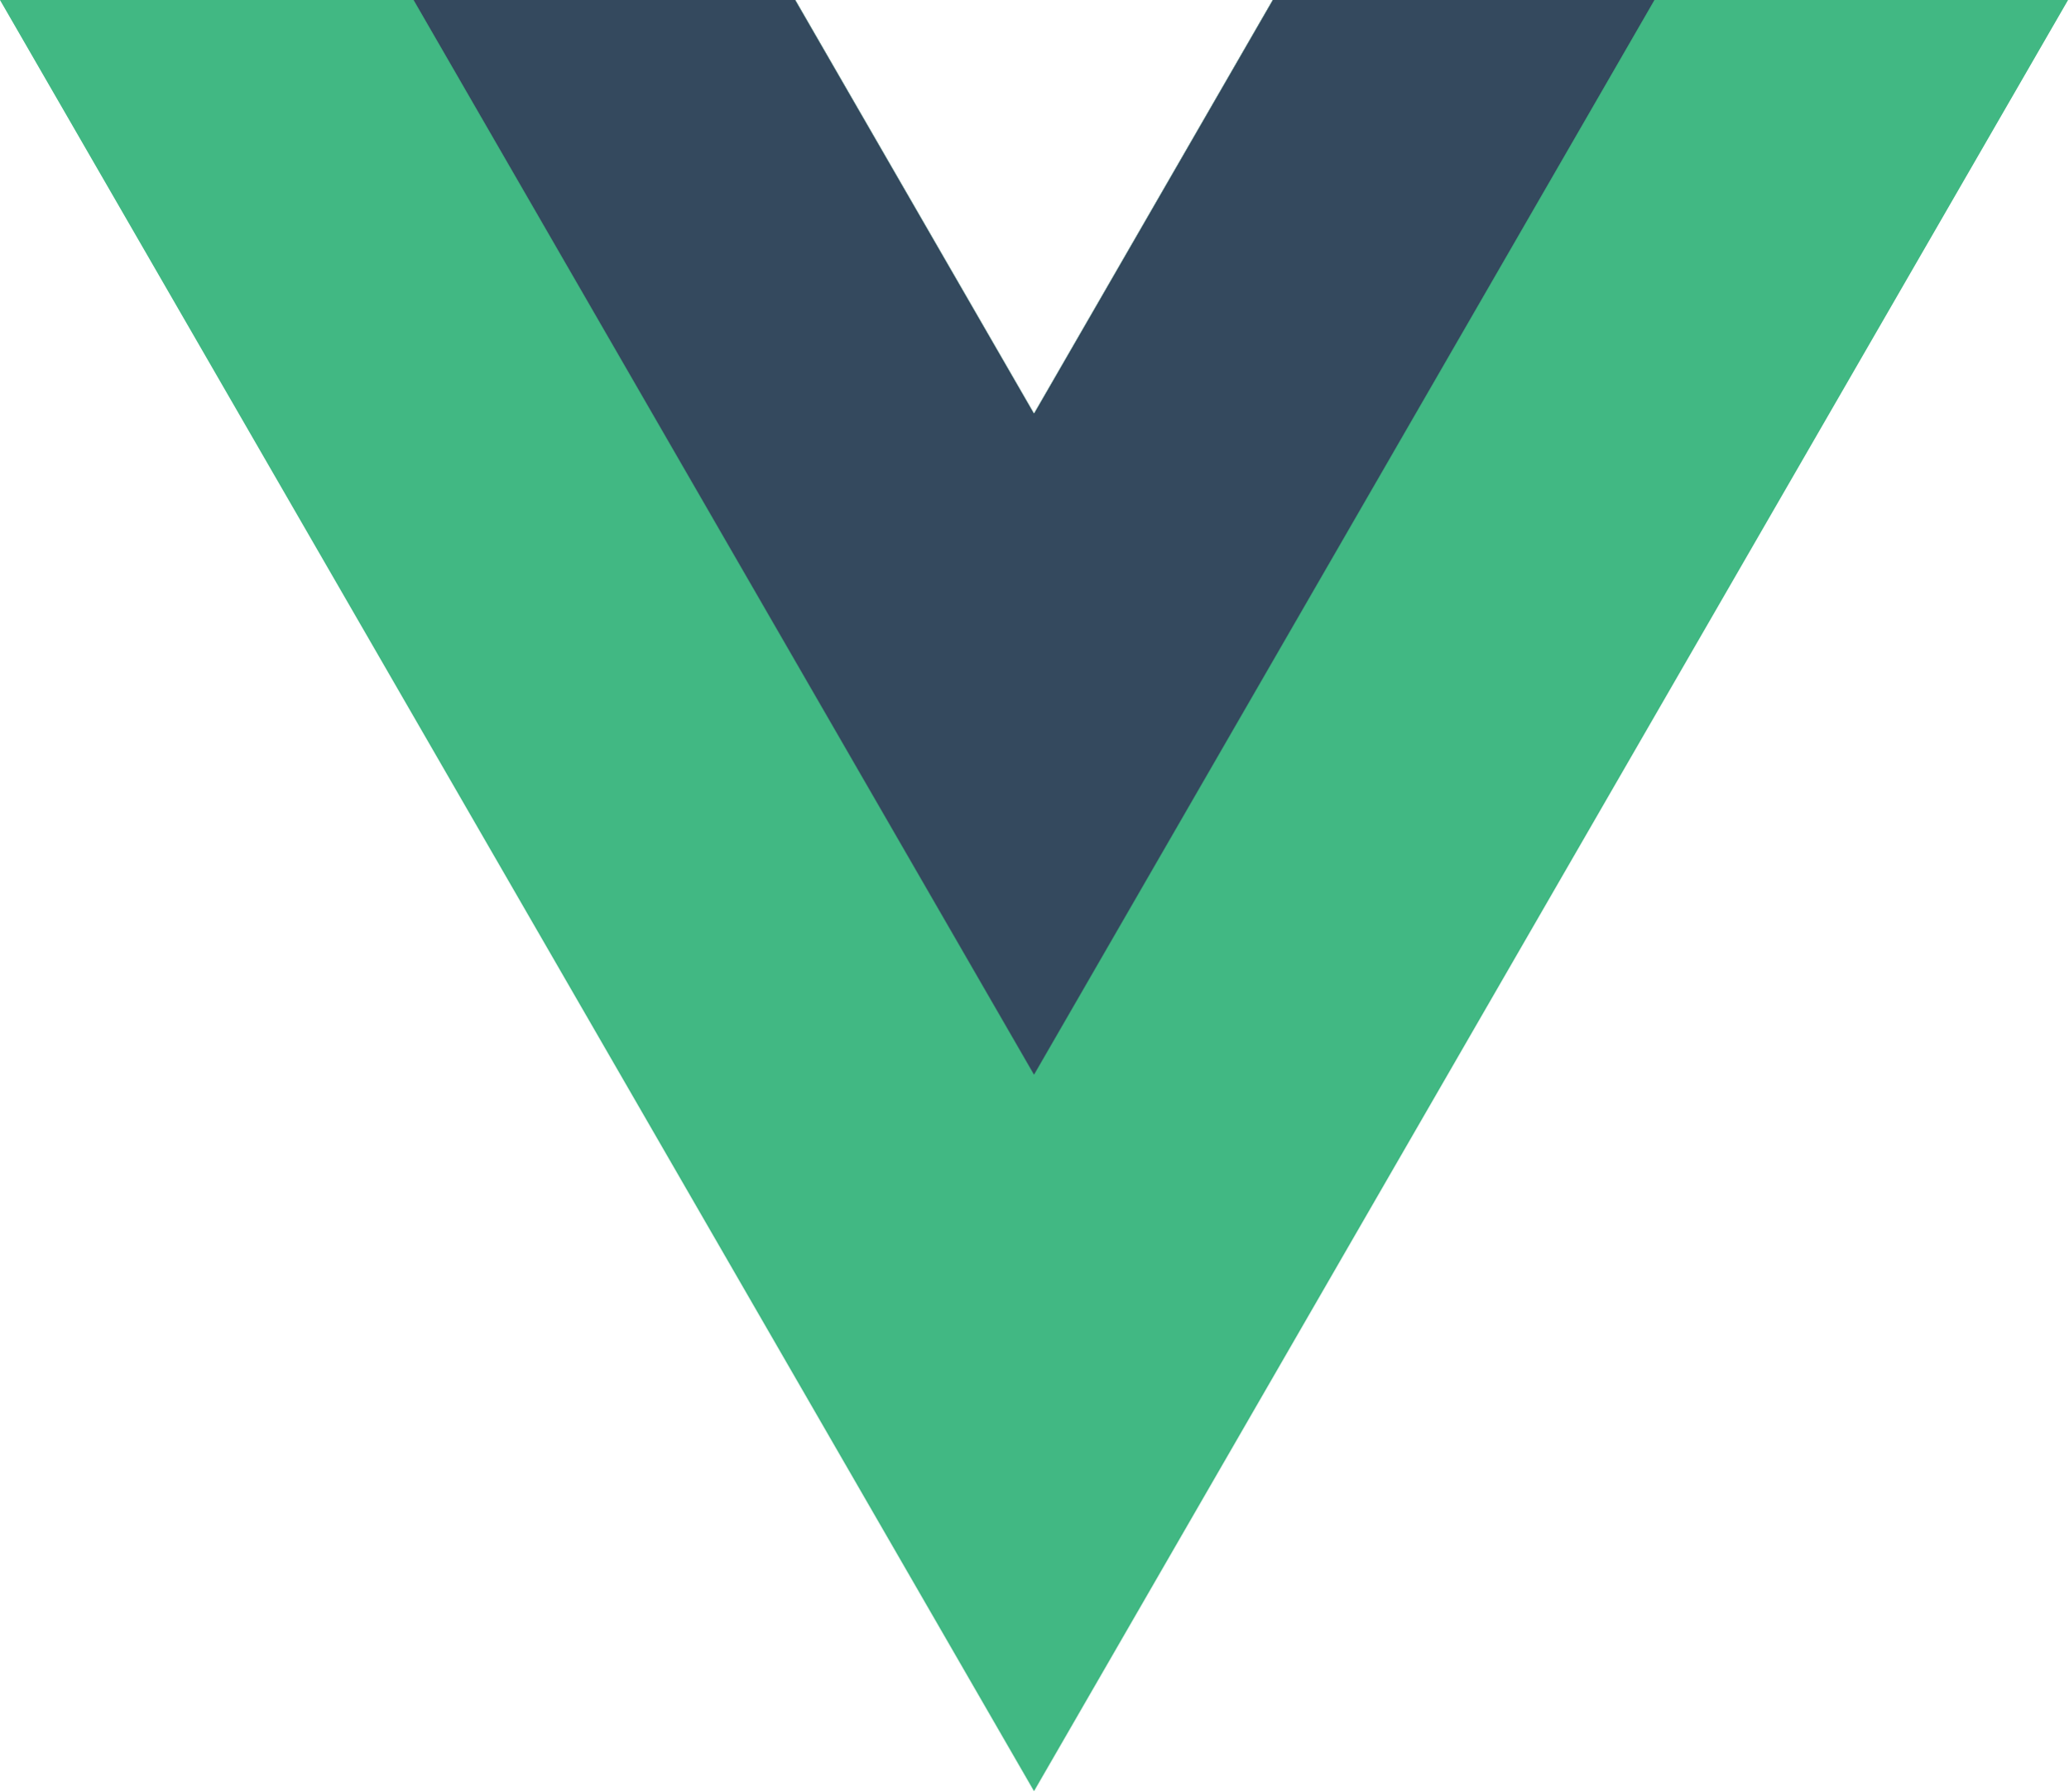
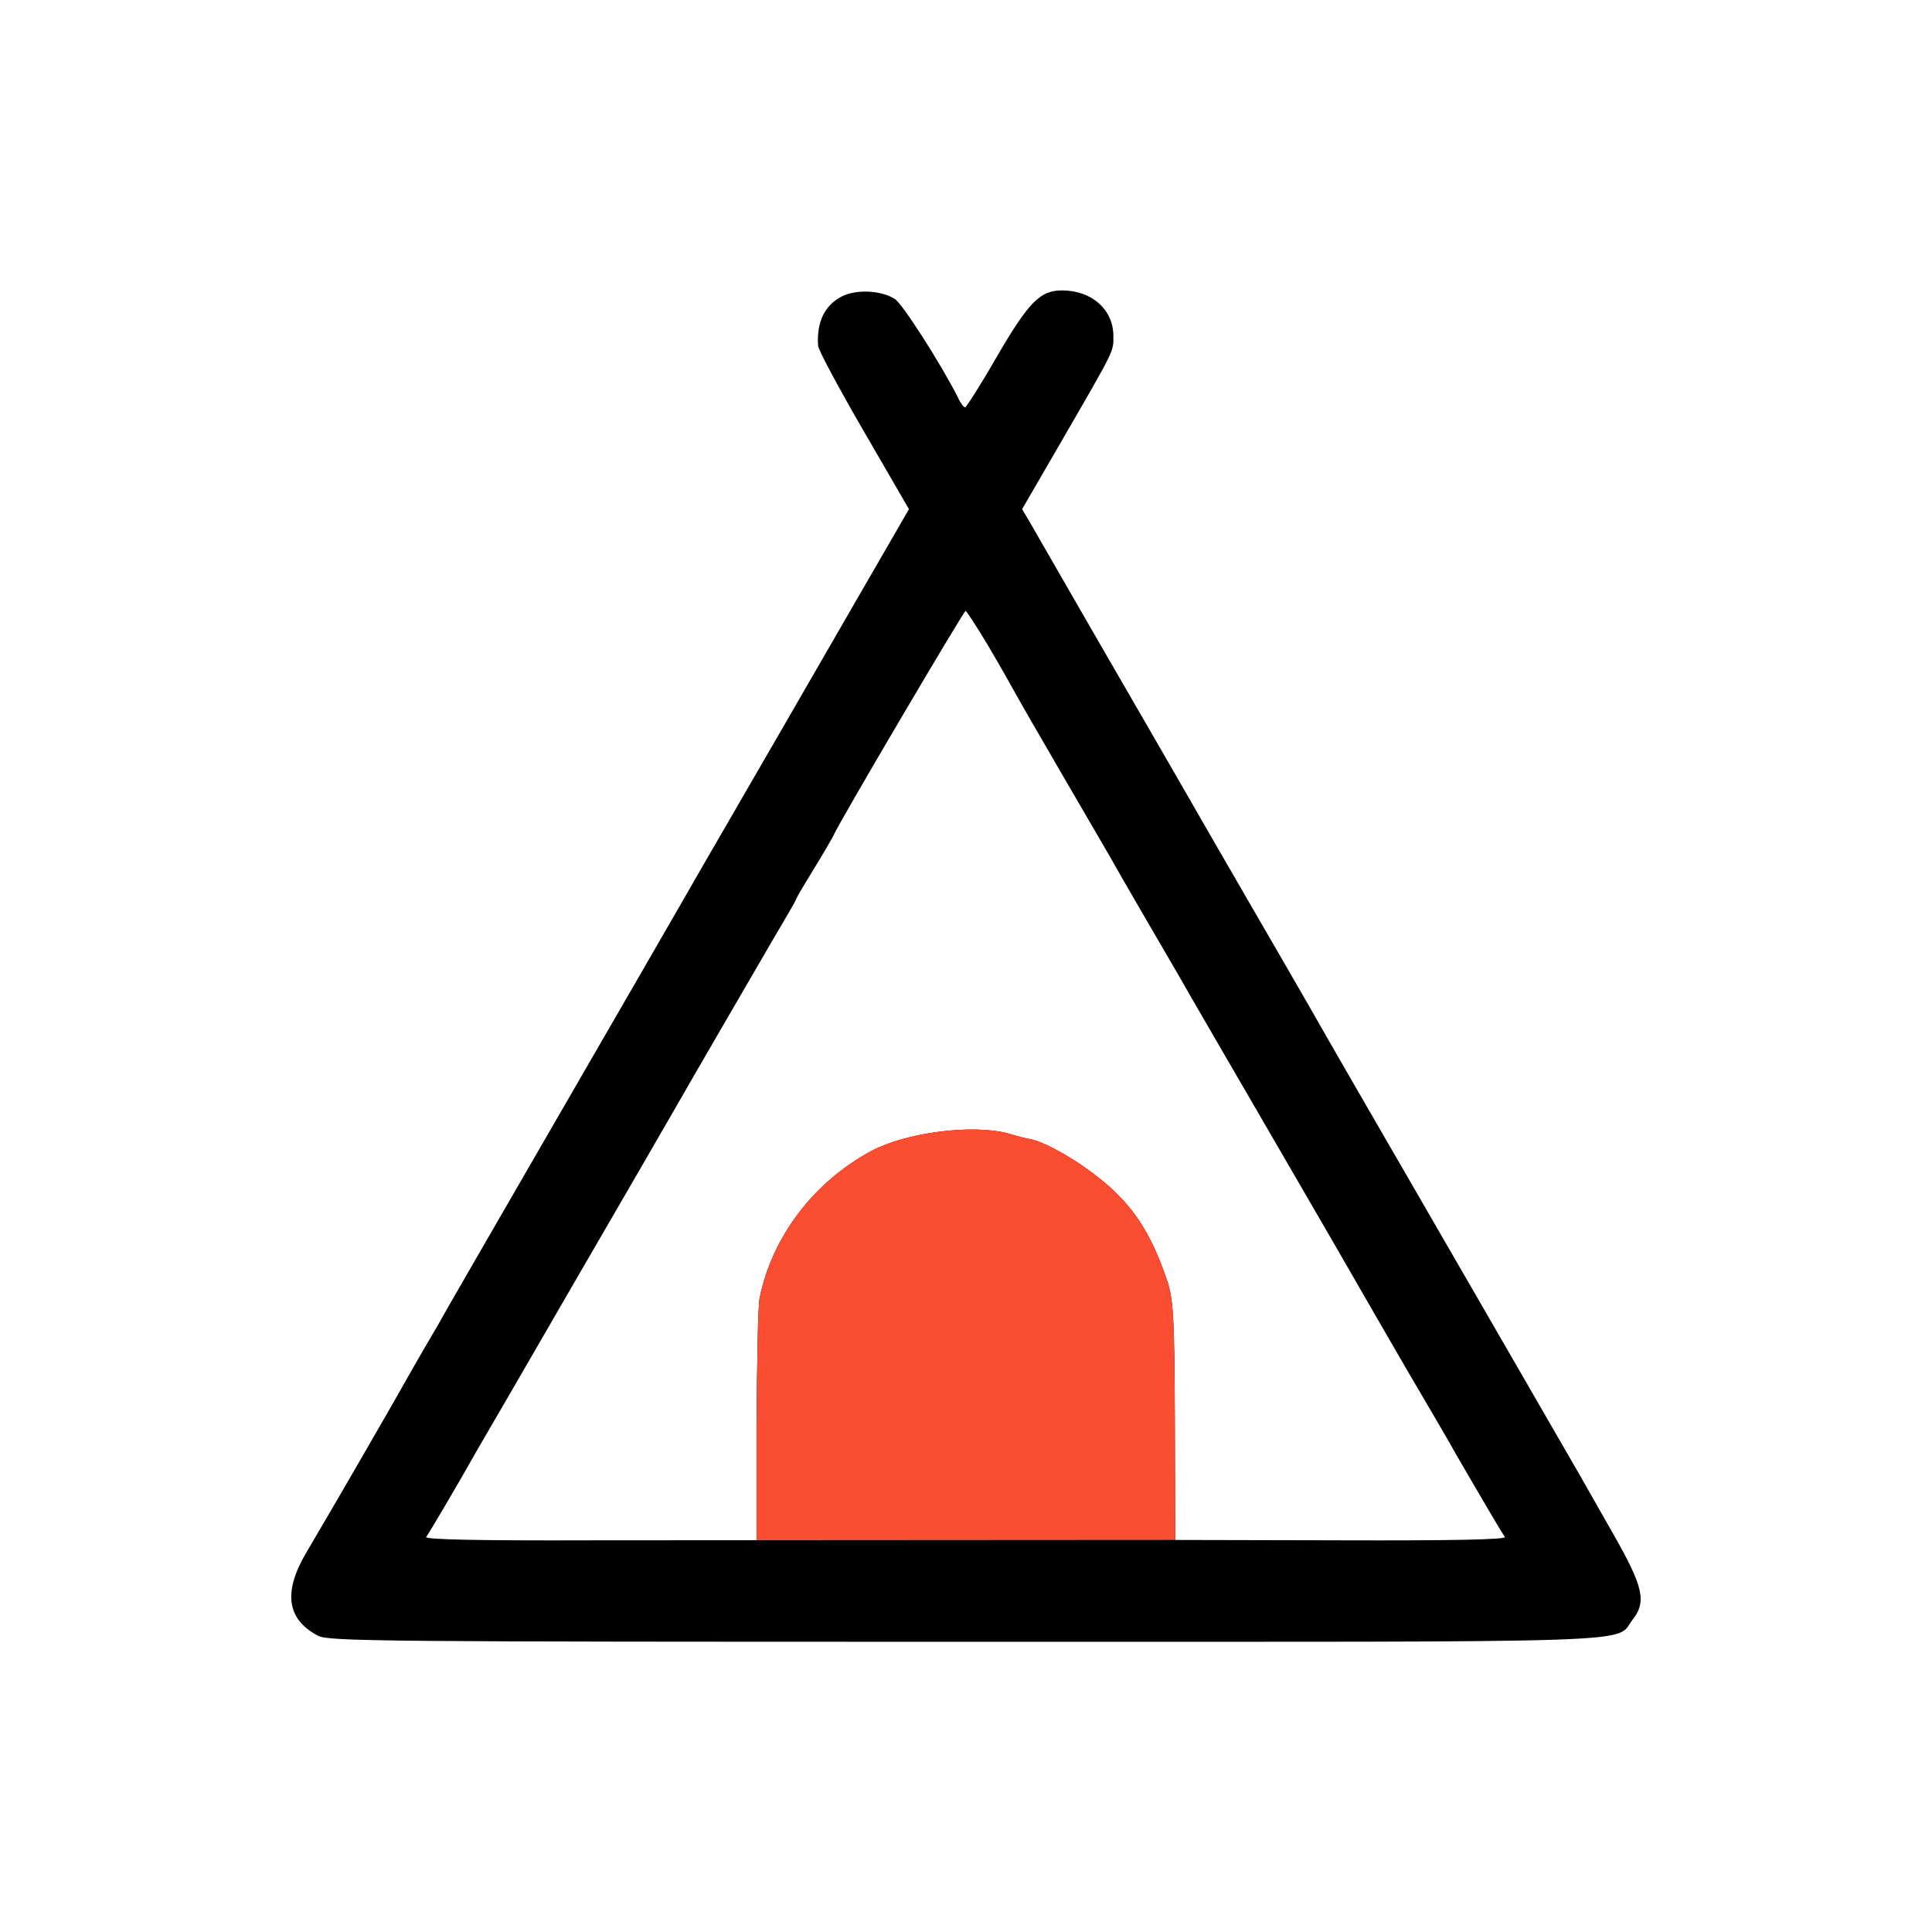
- <svg xmlns="http://www.w3.org/2000/svg" viewBox="0 0 261.76 226.69">
-   <path d="M161.096.001l-30.225 52.351L100.647.001H-.005l130.877 226.688L261.749.001z" fill="#41b883" />
-   <path d="M161.096.001l-30.225 52.351L100.647.001H52.346l78.526 136.01L209.398.001z" fill="#34495e" />
+ <svg xmlns="http://www.w3.org/2000/svg" width="120" height="120" viewBox="0 0 120 120" fill="none">
+   <path d="M52.287 18.413C51.233 18.952 50.718 19.982 50.811 21.458C50.811 21.716 52.099 24.105 53.646 26.776L56.457 31.625L52.099 39.168C49.687 43.338 46.735 48.469 45.493 50.6C44.252 52.732 42.917 55.051 42.518 55.754C42.12 56.457 38.583 62.571 34.67 69.341C30.759 76.111 27.409 81.897 27.245 82.225C27.057 82.553 26.659 83.233 26.354 83.748C26.05 84.263 25.605 85.06 25.347 85.505C24.902 86.325 20.591 93.798 19.045 96.398C17.57 98.881 17.804 100.568 19.748 101.599C20.428 101.95 23.754 101.974 59.971 101.974C103.426 101.974 100.24 102.091 101.411 100.591C102.278 99.49 102.067 98.553 100.24 95.344C99.326 93.728 98.366 92.041 98.108 91.596C97.499 90.542 92.58 82.015 87.215 72.738C84.896 68.732 82.741 65.007 82.413 64.422C82.085 63.836 80.632 61.306 79.18 58.8C76.931 54.934 74.261 50.296 72.621 47.438C72.386 47.039 70.442 43.666 68.287 39.941C66.132 36.193 64.164 32.797 63.93 32.375L63.485 31.625L66.038 27.221C69.318 21.552 69.154 21.857 69.154 20.826C69.13 19.209 67.795 18.038 65.968 18.038C64.609 18.038 63.906 18.741 61.938 22.114C60.931 23.871 60.018 25.3 59.947 25.3C59.854 25.3 59.643 25.019 59.479 24.644C58.401 22.536 56.059 18.881 55.59 18.577C54.77 18.038 53.201 17.944 52.287 18.413ZM61.376 40.105C62.079 41.3 62.876 42.706 63.157 43.221C63.438 43.736 64.75 46.009 66.061 48.258C67.373 50.507 68.685 52.779 68.99 53.294C69.271 53.81 70.278 55.543 71.215 57.16C72.152 58.776 73.347 60.814 73.862 61.728C74.378 62.618 76.814 66.835 79.297 71.098C81.757 75.338 84.053 79.297 84.381 79.883C84.709 80.469 86.114 82.881 87.496 85.271C88.902 87.66 90.214 89.909 90.425 90.308C91.877 92.814 93.306 95.25 93.47 95.461C93.611 95.625 90.19 95.695 83.327 95.672L72.996 95.649L72.972 88.293C72.949 81.897 72.879 80.773 72.527 79.648C71.45 76.416 70.231 74.612 67.795 72.808C66.319 71.707 64.539 70.77 63.789 70.723C63.742 70.7 63.203 70.583 62.594 70.395C60.369 69.81 56.246 70.349 54.114 71.496C50.53 73.417 47.953 76.837 47.18 80.632C47.086 81.054 47.016 84.615 46.993 88.527V95.665L72.996 95.649L36.615 95.672C29.751 95.695 26.331 95.625 26.471 95.461C26.635 95.25 28.275 92.486 29.634 90.073C29.939 89.558 32.632 84.919 35.608 79.766C38.606 74.612 41.253 70.02 41.511 69.575C43.245 66.553 46.688 60.627 47.93 58.495C48.75 57.113 49.429 55.941 49.429 55.895C49.429 55.824 49.944 54.958 50.577 53.927C51.209 52.896 51.748 51.959 51.795 51.842C52.029 51.233 59.854 37.95 59.971 37.95C60.041 37.95 60.673 38.934 61.376 40.105Z" fill="black" />
+   <path d="M72.972 88.293L72.996 95.649L46.993 95.665V88.527C47.016 84.615 47.086 81.054 47.18 80.632C47.953 76.837 50.53 73.417 54.114 71.496C56.246 70.348 60.369 69.81 62.594 70.395C63.203 70.583 63.742 70.7 63.789 70.723C64.539 70.77 66.319 71.707 67.795 72.808C70.231 74.612 71.45 76.416 72.527 79.648C72.879 80.773 72.949 81.897 72.972 88.293Z" fill="#FB4D31" />
</svg>
